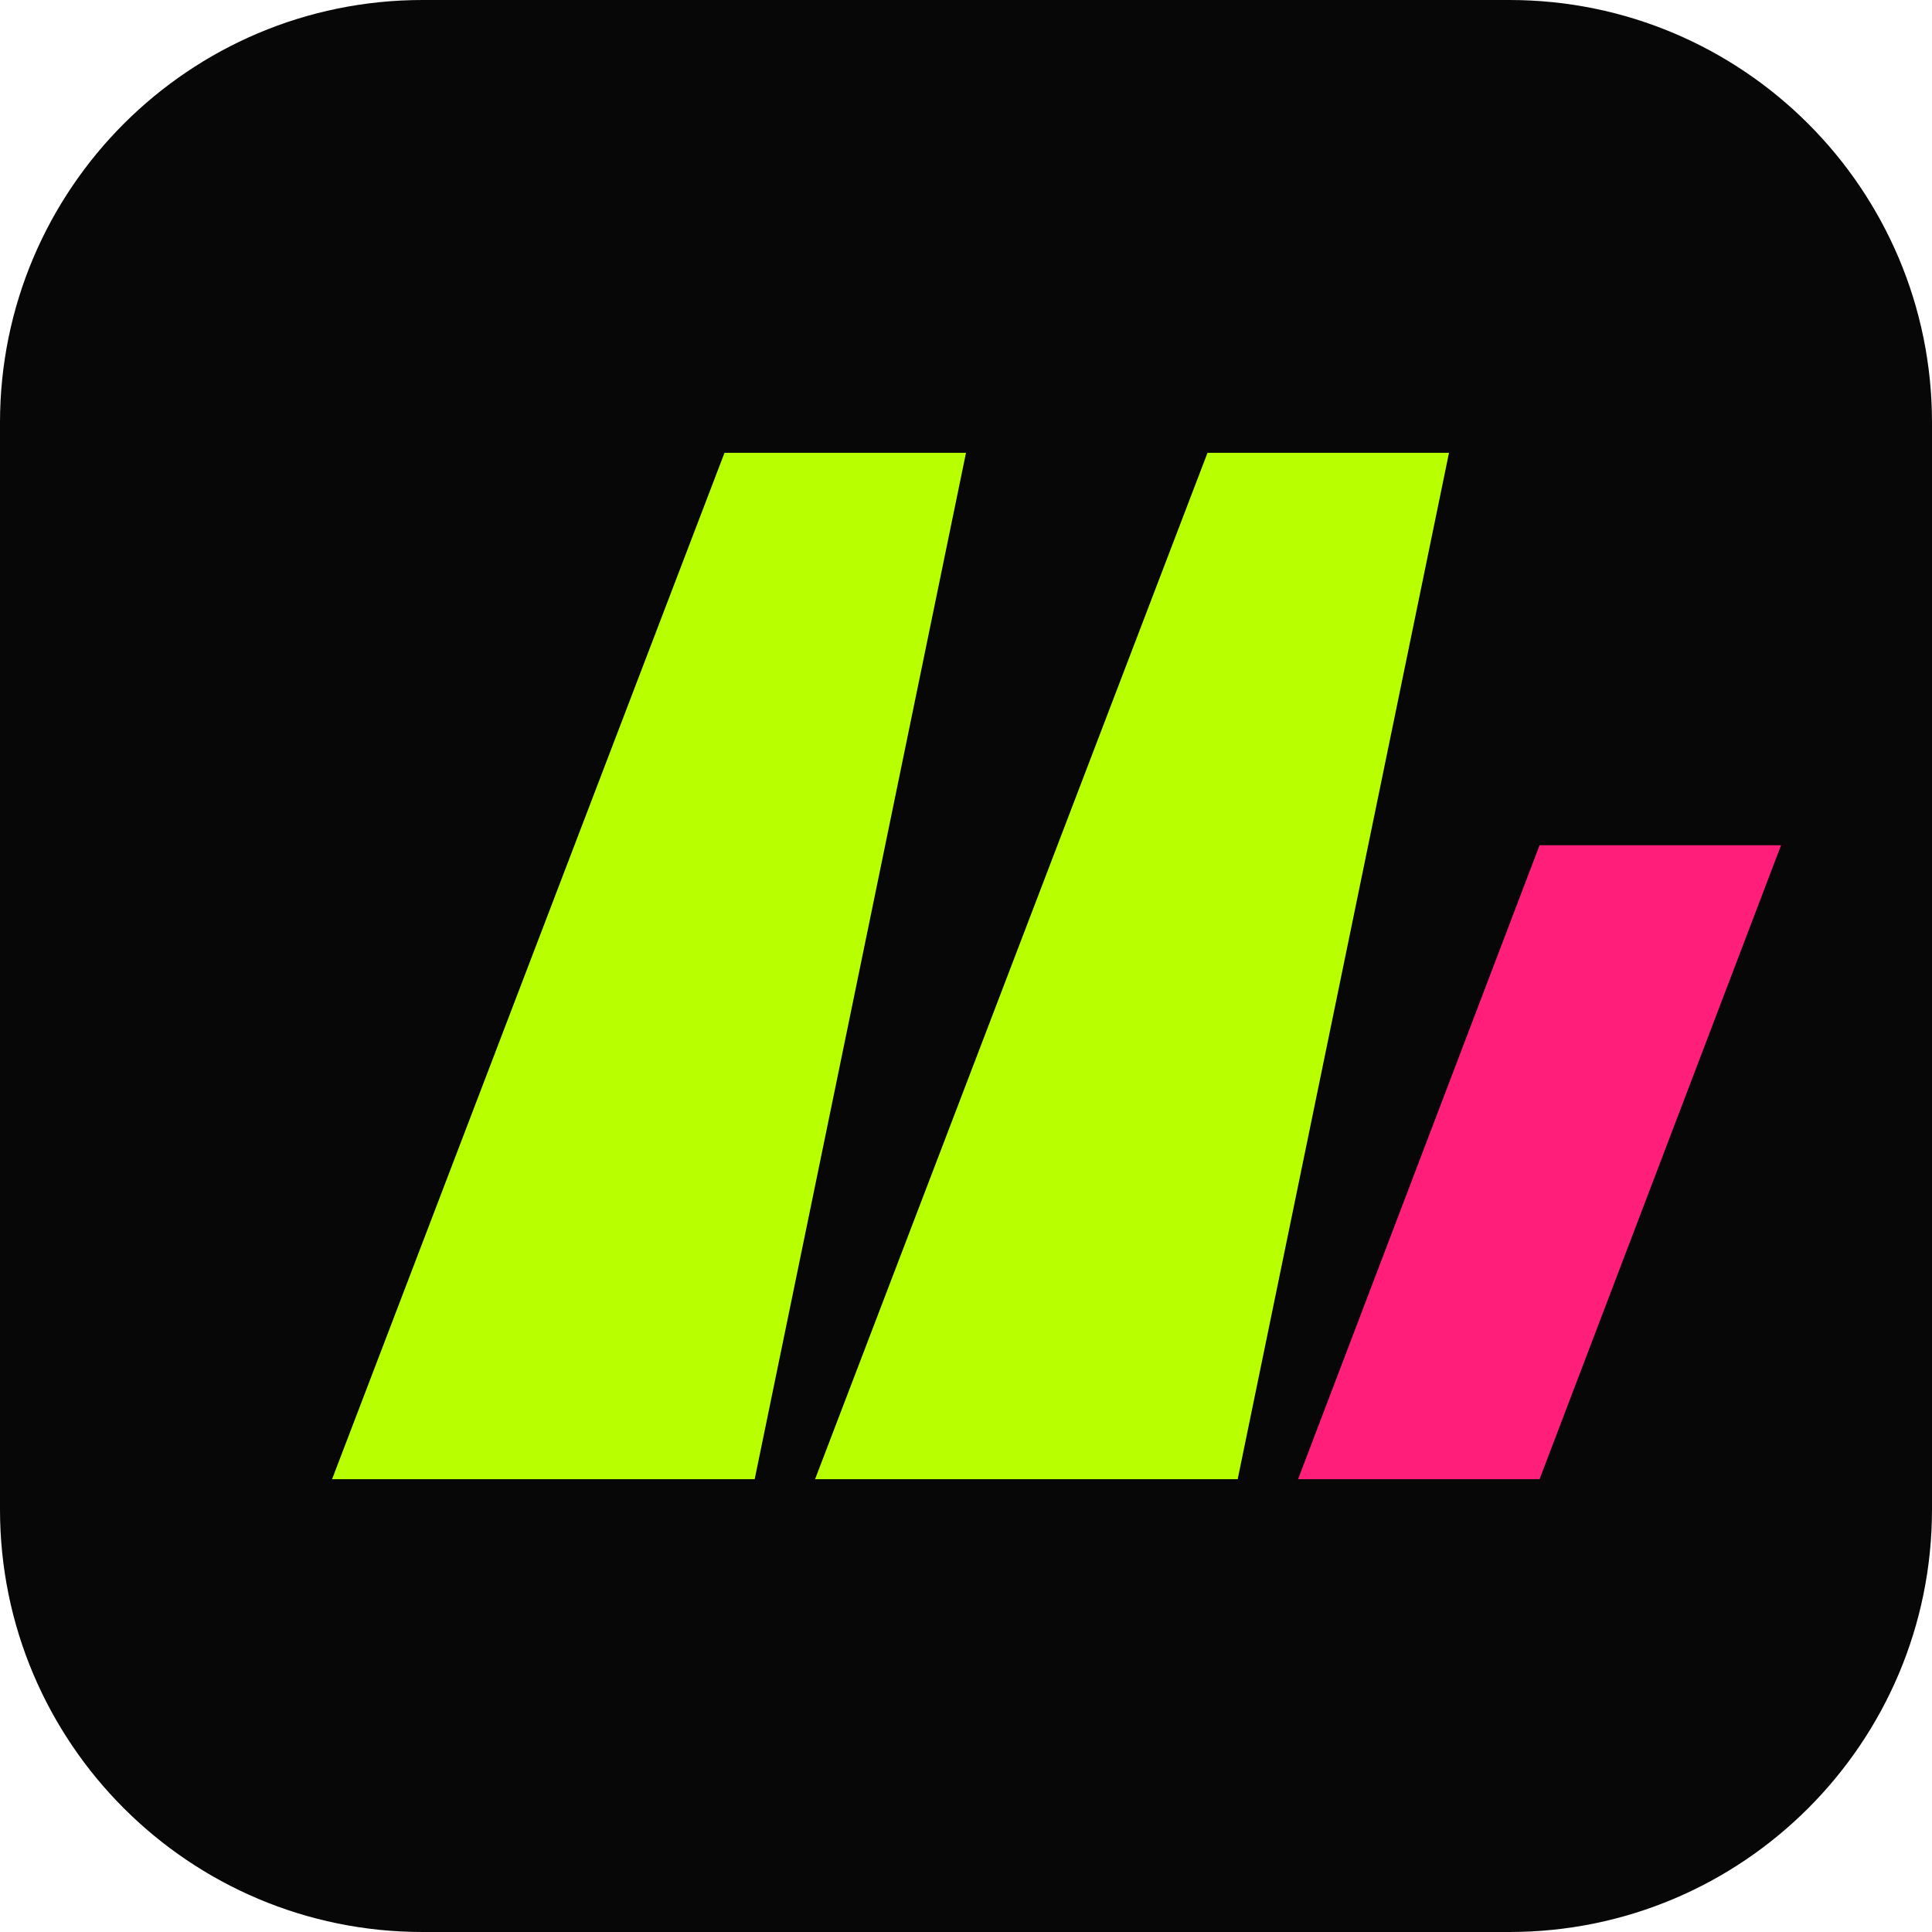
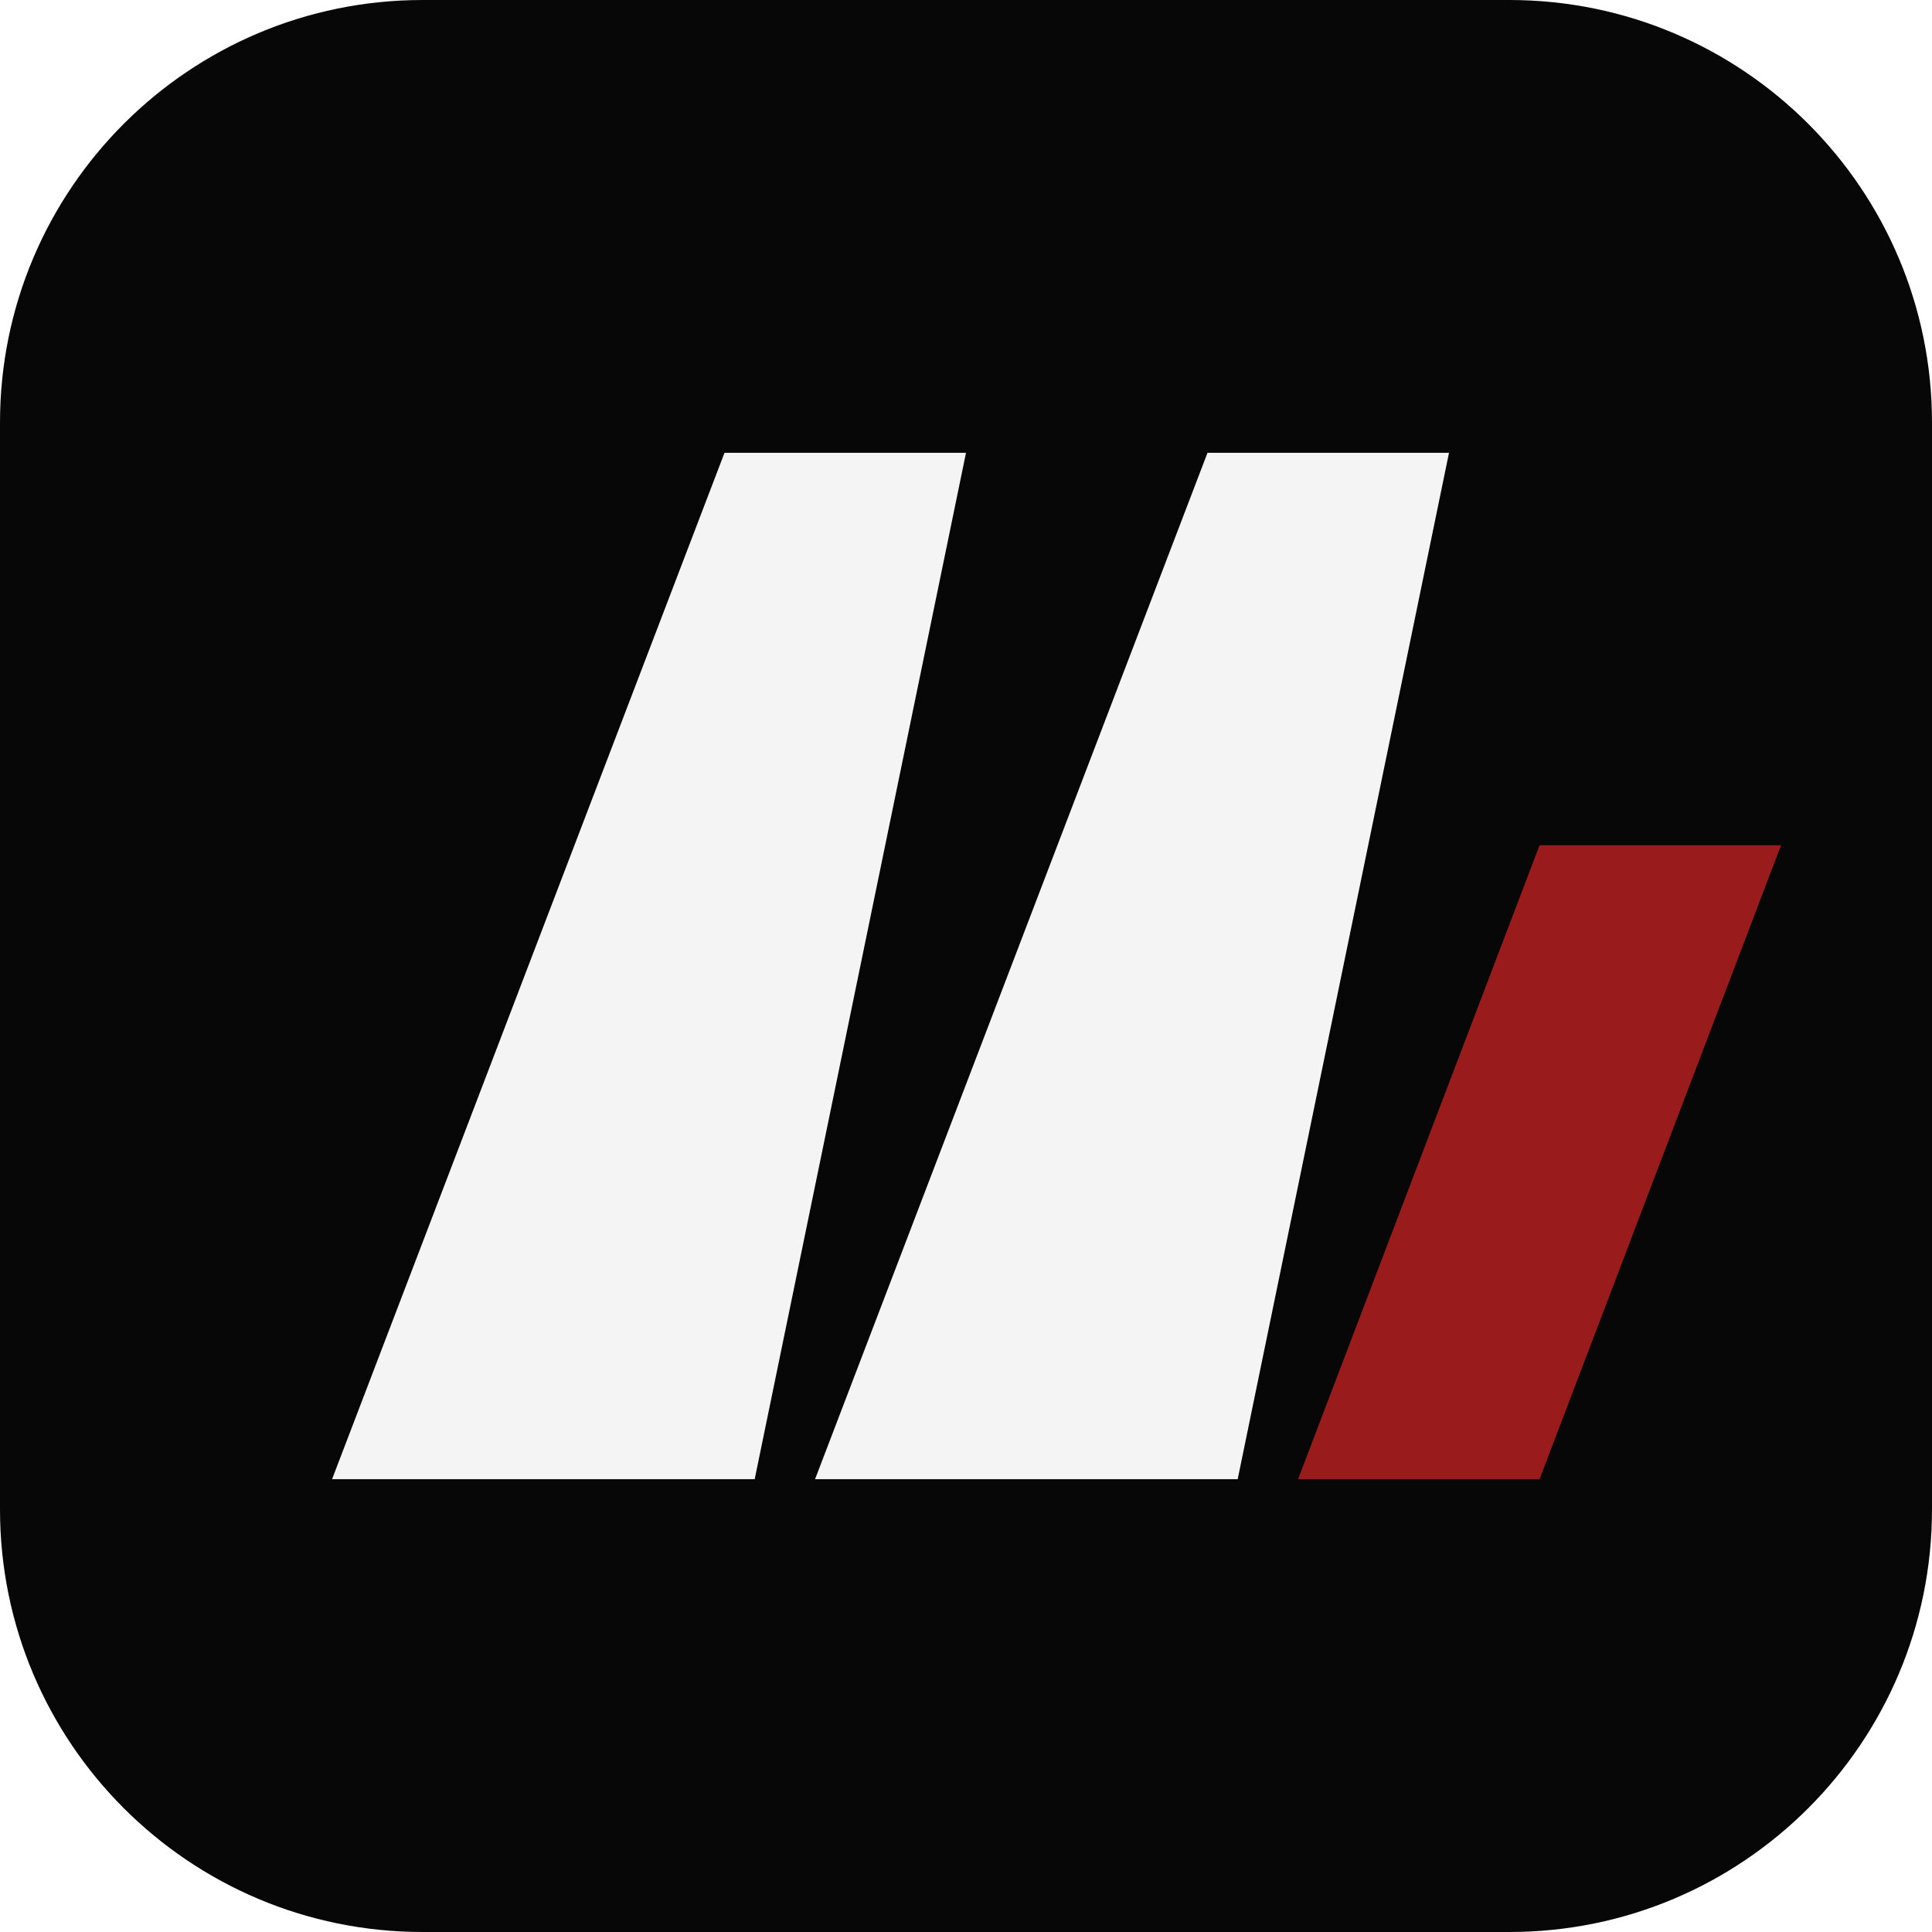
<svg xmlns="http://www.w3.org/2000/svg" viewBox="0 0 64 64">
-   <rect width="64" height="64" rx="14" fill="#060706" />
-   <path d="m11 49 13-34h8l-7 34zm16 0 13-34h8l-7 34z" fill="#b8ff00" />
-   <path d="m43 49 8-21h8l-8 21z" fill="#ff1f7a" />
+   <rect width="64" height="64" rx="14" fill="#070707" />
+   <path d="m11 49 13-34h8l-7 34zm16 0 13-34h8l-7 34z" fill="#f4f4f5" />
+   <path d="m43 49 8-21h8l-8 21z" fill="#991b1b" />
</svg>
